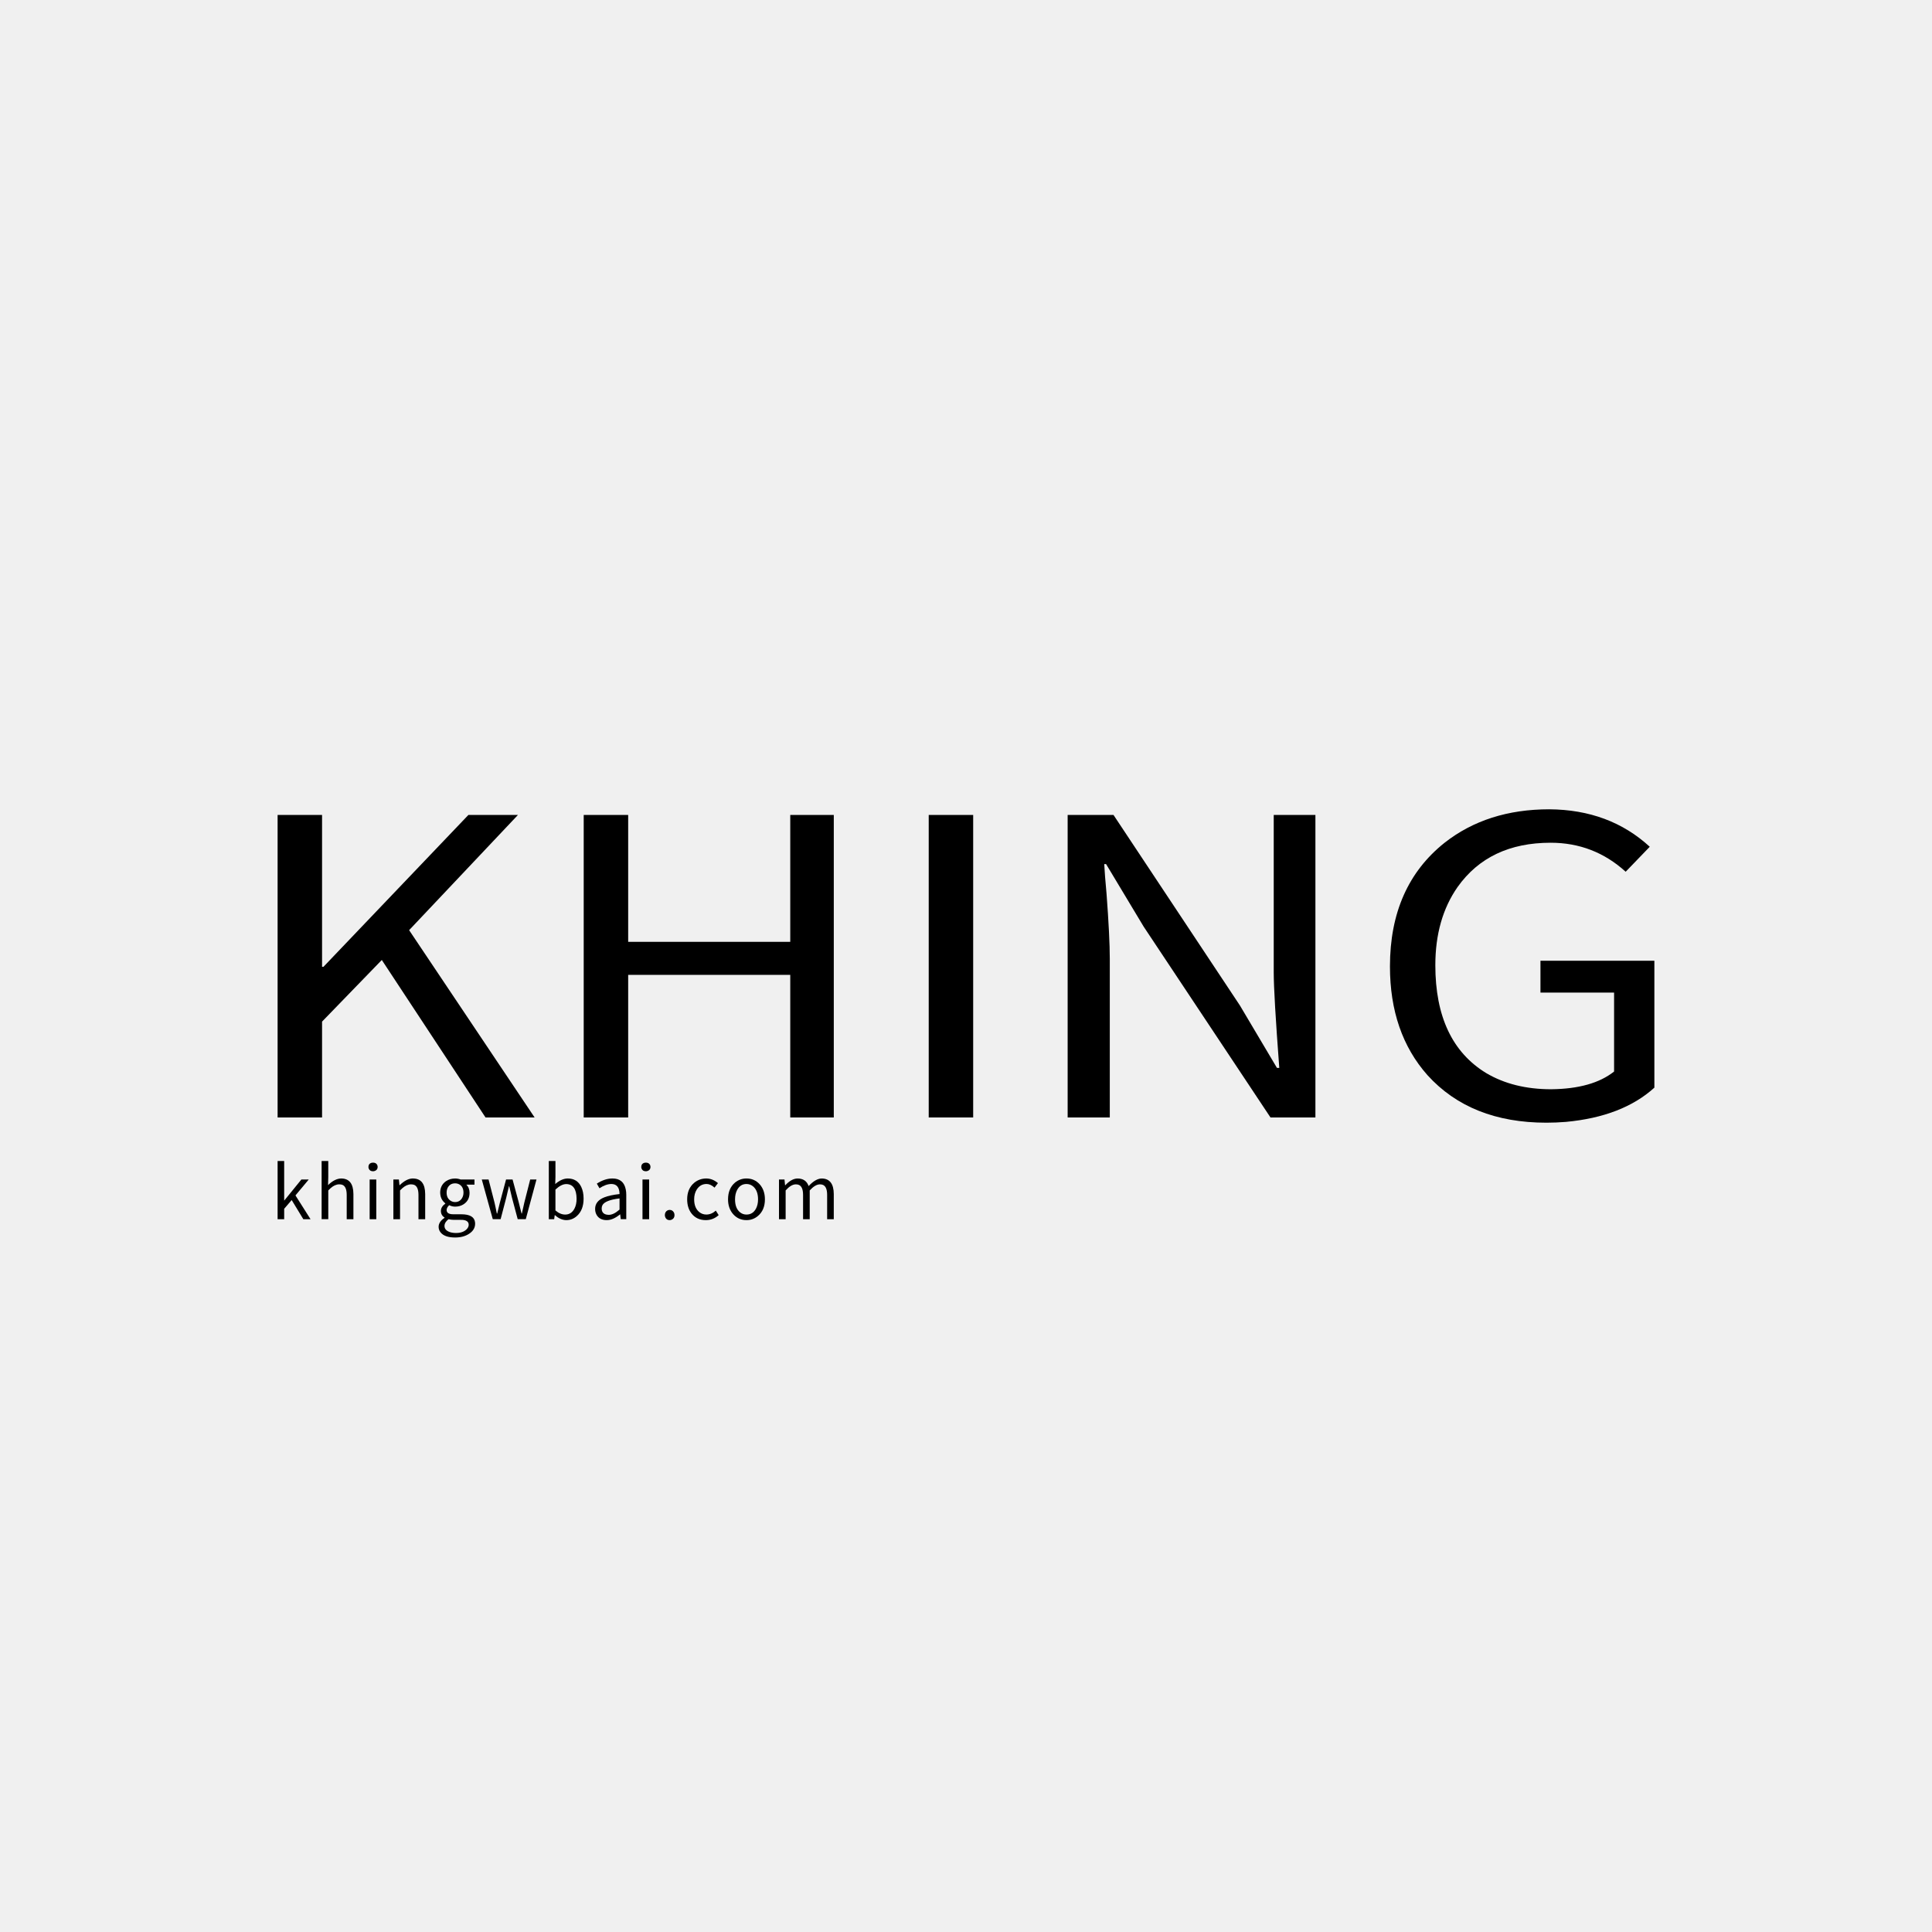
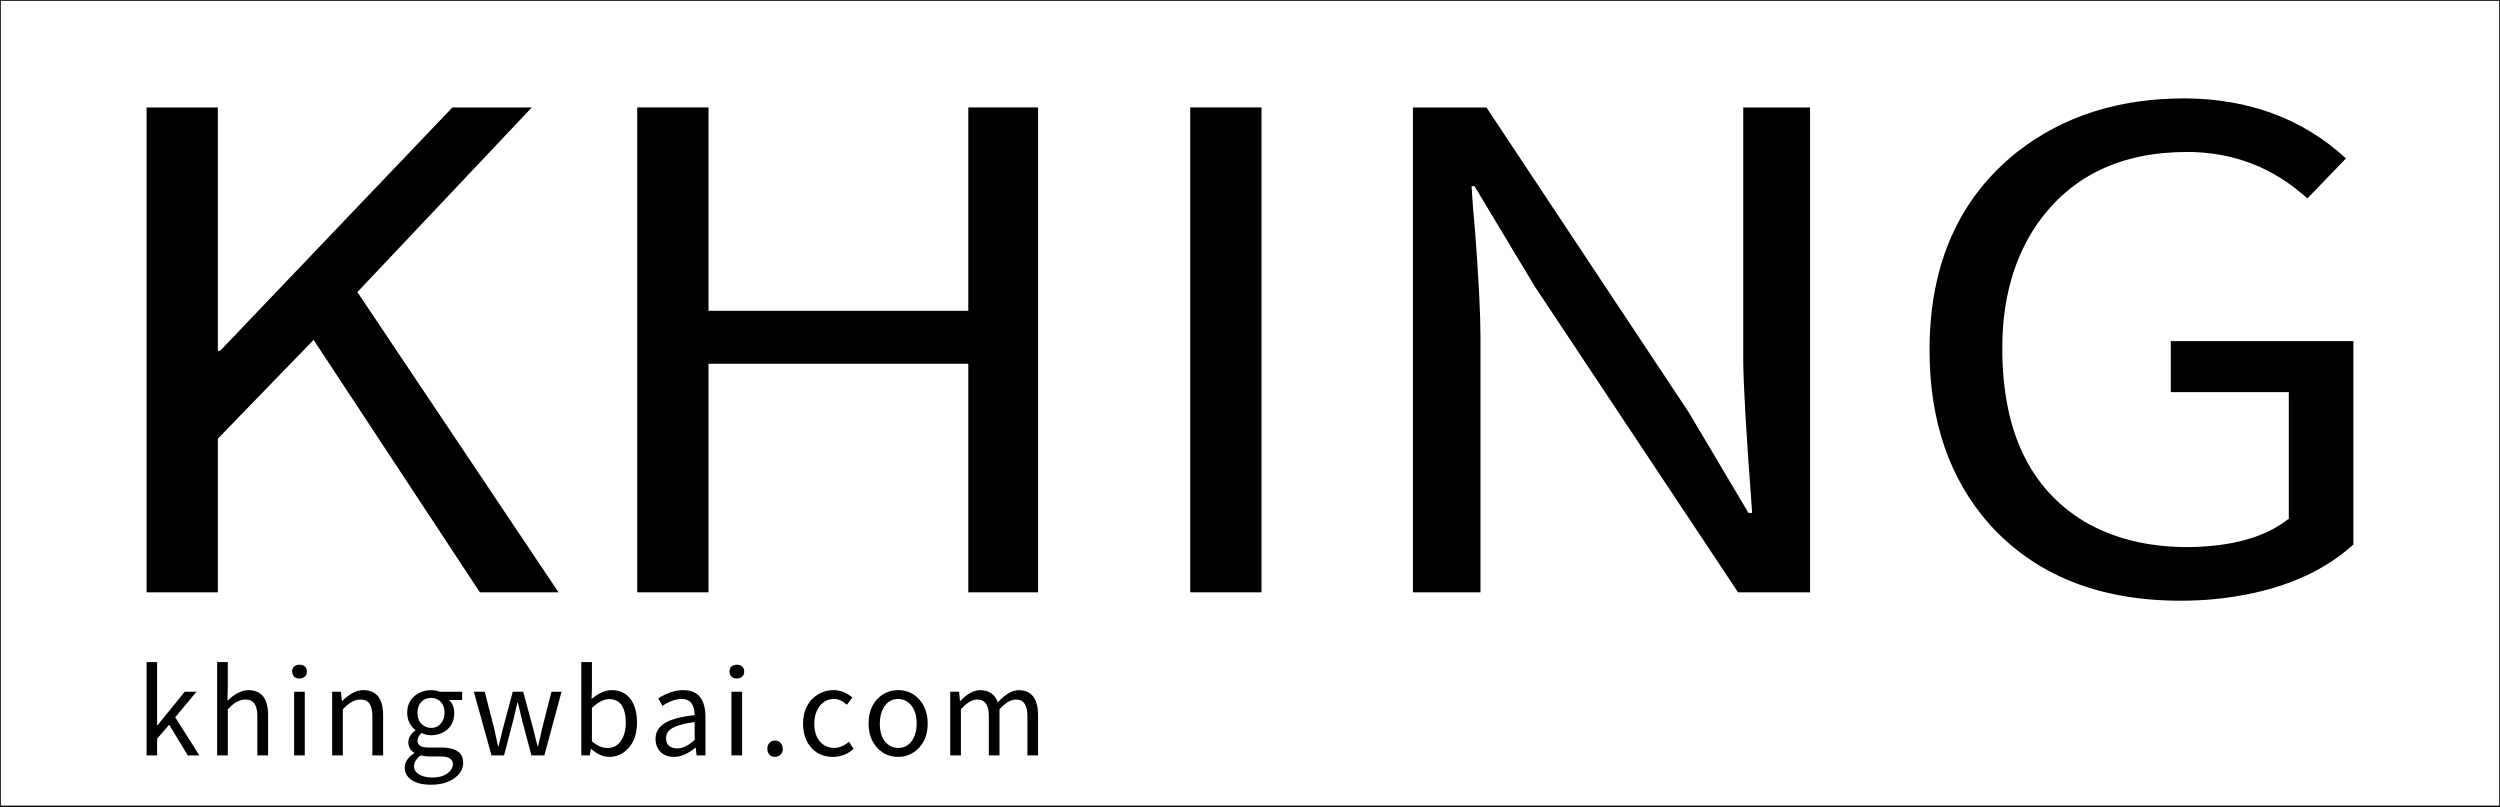
- <svg xmlns="http://www.w3.org/2000/svg" id="_圖層_1" data-name="圖層 1" viewBox="0 0 1920 1920">
+ <svg xmlns="http://www.w3.org/2000/svg" id="_圖層_1" version="1.1" viewBox="0 0 1550 500">
+   <defs>
+     <style>
+       .st0 {
+         fill: #fff;
+         stroke: #000;
+         stroke-miterlimit: 10;
+       }
+     </style>
+   </defs>
+   <rect class="st0" width="1550" height="500" />
  <g>
-     <path d="M275.88,1110.52v-300.63h44.18v150.92h1.38l144.05-150.92h49.24l-108.15,114.49,124.72,186.15h-48.78l-103.09-156.52-59.37,61.25v95.27h-44.18Z" />
-     <path d="M580.09,1110.52v-300.63h44.18v126.1h161.08v-126.1h43.26v300.63h-43.26v-141.71h-161.08v141.71h-44.18Z" />
-     <path d="M922.95,1110.52v-300.63h44.18v300.63h-44.18Z" />
-     <path d="M1061.02,1110.52v-300.63h45.56l125.64,189.35,36.82,62.05h2.3c-3.68-48.84-5.52-80.46-5.52-94.87v-156.52h41.42v300.63h-44.64l-126.1-189.75-37.28-62.05h-1.84c.3,6.4,1.07,16.28,2.3,29.62,2.14,28.56,3.22,50.04,3.22,64.45v157.72h-41.88Z" />
-     <path d="M1536.88,1115.72c-50.33,0-89.75-15.74-118.28-47.24-24.85-28.02-37.28-64.05-37.28-108.08,0-53.1,18.1-94.07,54.31-122.9,28.22-22.15,62.89-33.23,104.01-33.23,39.88.27,73.17,12.68,99.87,37.23l-23.93,24.82c-21.17-19.21-46.02-28.82-74.56-28.82-40.81,0-71.65,14.68-92.51,44.03-14.73,21.09-22.09,46.98-22.09,77.66,0,50.98,16.87,86.74,50.62,107.28,18.1,10.68,39.58,16.01,64.43,16.01,27.3-.26,48.16-6.14,62.59-17.61v-78.46h-73.17v-31.62h113.21v126.1c-21.17,19.21-50.48,30.55-87.9,34.03-6.44.53-12.89.8-19.33.8Z" />
+     <path d="M90.88,367.24V66.61h44.18v150.92h1.38l144.05-150.92h49.24l-108.15,114.49,124.72,186.15h-48.78l-103.09-156.52-59.37,61.25v95.27h-44.18Z" />
+     <path d="M395.09,367.24V66.61h44.18v126.1h161.08v-126.1h43.26v300.63h-43.26v-141.71h-161.08v141.71h-44.18Z" />
+     <path d="M737.95,367.24V66.61h44.18v300.63h-44.18Z" />
+     <path d="M876.02,367.24V66.61h45.56l125.64,189.35,36.82,62.05h2.3c-3.68-48.84-5.52-80.46-5.52-94.87V66.62h41.42v300.63h-44.64l-126.1-189.75-37.28-62.05h-1.84c.3,6.4,1.07,16.28,2.3,29.62,2.14,28.56,3.22,50.04,3.22,64.45v157.72h-41.88Z" />
+     <path d="M1351.88,372.44c-50.33,0-89.75-15.74-118.28-47.24-24.85-28.02-37.28-64.05-37.28-108.08,0-53.1,18.1-94.07,54.31-122.9,28.22-22.15,62.89-33.23,104.01-33.23,39.88.27,73.17,12.68,99.87,37.23l-23.93,24.82c-21.17-19.21-46.02-28.82-74.56-28.82-40.81,0-71.65,14.68-92.51,44.03-14.73,21.09-22.09,46.98-22.09,77.66,0,50.98,16.87,86.74,50.62,107.28,18.1,10.68,39.58,16.01,64.43,16.01,27.3-.26,48.16-6.14,62.59-17.61v-78.46h-73.17v-31.62h113.21v126.1c-21.17,19.21-50.48,30.55-87.9,34.03-6.44.53-12.89.8-19.33.8h.01Z" />
  </g>
  <g>
-     <path d="M275.88,1211.63v-57.86h6.53v39.26h.14l16.97-20.87h7.31l-13.2,15.83,14.98,23.64h-7.17l-11.57-19.03-7.45,8.66v10.37h-6.53Z" />
-     <path d="M319.63,1211.63v-57.86h6.6v15.83l-.21,8.16c4.45-4.35,8.83-6.56,13.13-6.6,8,.1,12.02,5.25,12.07,15.48v24.99h-6.67v-24.14c0-5.63-1.49-8.99-4.47-10.08-.9-.28-1.89-.43-2.98-.43-2.84,0-5.73,1.3-8.66,3.9-.66.62-1.4,1.33-2.2,2.13v28.61h-6.6Z" />
-     <path d="M370.69,1163.99c-2.08,0-3.48-.85-4.19-2.56-.24-.57-.36-1.14-.36-1.7,0-2.13.97-3.5,2.91-4.12.57-.14,1.11-.21,1.63-.21,2.18,0,3.62.88,4.33,2.63.19.57.28,1.14.28,1.7,0,1.89-.9,3.2-2.7,3.9-.62.24-1.25.36-1.92.36ZM367.35,1211.63v-39.47h6.6v39.47h-6.6Z" />
-     <path d="M390.94,1211.63v-39.47h5.47l.57,5.68h.21c4.31-4.21,8.47-6.44,12.5-6.67h.78c8,.1,12.02,5.25,12.07,15.48v24.99h-6.67v-24.14c0-5.63-1.49-8.99-4.47-10.08-.9-.28-1.89-.43-2.98-.43-2.84,0-5.73,1.3-8.66,3.9-.66.62-1.4,1.33-2.2,2.13v28.61h-6.6Z" />
-     <path d="M452.29,1229.81c-6.96,0-11.79-1.7-14.48-5.11-1.28-1.61-1.92-3.46-1.92-5.54.05-3.36,2.01-6.32,5.89-8.87v-.35c-2.37-1.42-3.57-3.57-3.62-6.46,0-2.74,1.4-5.14,4.19-7.17.09-.05.17-.09.21-.14v-.28c-3.08-2.46-4.76-5.63-5.04-9.51-.05-.43-.07-.8-.07-1.14,0-4.92,1.94-8.73,5.82-11.43,2.65-1.75,5.66-2.63,9.02-2.63,1.85,0,3.67.33,5.47.99h13.77v5.11h-8.09c2.13,2.08,3.2,4.78,3.2,8.09,0,5.02-1.94,8.8-5.82,11.36-2.46,1.61-5.3,2.41-8.52,2.41-1.99,0-3.95-.47-5.89-1.42-1.66,1.51-2.51,3.1-2.56,4.76,0,2.51,1.73,3.9,5.18,4.19.57.05,1.14.07,1.7.07h7.74c8.52,0,13.06,2.7,13.63,8.09.05.43.07.85.07,1.28,0,4.02-1.96,7.34-5.89,9.94-3.74,2.51-8.4,3.76-13.99,3.76ZM453.22,1225.33c4.64,0,8.19-1.28,10.65-3.83,1.28-1.37,1.92-2.82,1.92-4.33,0-2.84-1.94-4.45-5.82-4.83-.71-.05-1.47-.07-2.27-.07h-6.82c-1.66,0-3.36-.21-5.11-.64-2.65,1.99-4,4.21-4.05,6.67,0,2.84,1.75,4.87,5.25,6.11,1.8.62,3.88.92,6.25.92ZM452.29,1194.59c2.98,0,5.25-1.28,6.82-3.83.99-1.61,1.49-3.45,1.49-5.54,0-3.93-1.42-6.67-4.26-8.24-1.23-.66-2.58-.99-4.05-.99-3.27,0-5.68,1.37-7.24,4.12-.81,1.47-1.21,3.17-1.21,5.11,0,3.74,1.37,6.46,4.12,8.16,1.32.81,2.77,1.21,4.33,1.21Z" />
-     <path d="M489.72,1211.63l-10.93-39.47h6.74l5.89,22.86c.19.99.52,2.48.99,4.47.61,2.89,1.06,5.07,1.35,6.53h.35c1.09-4.59,1.99-8.26,2.7-11l6.11-22.86h6.46l6.18,22.86c.38,1.51.92,3.72,1.63,6.6.52,1.99.9,3.46,1.14,4.4h.28c.38-1.56.9-3.86,1.56-6.89.43-1.85.73-3.22.92-4.12l5.82-22.86h6.25l-10.65,39.47h-8.02l-5.68-21.3c-.33-1.18-1.23-4.97-2.7-11.36h-.36c-.99,4.54-1.89,8.38-2.7,11.5l-5.54,21.16h-7.81Z" />
-     <path d="M562.79,1212.55c-3.93-.05-7.69-1.7-11.29-4.97h-.21l-.57,4.05h-5.32v-57.86h6.6v15.83l-.21,7.1c4.21-3.64,8.33-5.49,12.35-5.54,6.39,0,10.91,2.84,13.56,8.52,1.51,3.22,2.27,7.05,2.27,11.5,0,7.57-2.25,13.35-6.74,17.32-3.03,2.7-6.51,4.05-10.44,4.05ZM561.72,1207.02c4.02,0,7.08-1.96,9.16-5.89,1.42-2.7,2.13-5.96,2.13-9.8-.1-9.7-3.55-14.58-10.37-14.62-3.27.05-6.82,1.87-10.65,5.47v20.73c3.12,2.74,6.37,4.12,9.73,4.12Z" />
-     <path d="M602.99,1212.55c-4.54,0-7.83-1.61-9.87-4.83-1.14-1.85-1.7-3.95-1.7-6.32,0-5.25,3.05-9.09,9.16-11.5,3.69-1.47,8.73-2.56,15.12-3.27-.1-6.63-2.79-9.96-8.09-10.01-3.74.05-7.69,1.47-11.86,4.26l-2.63-4.61c5.3-3.41,10.48-5.11,15.55-5.11,7.38,0,11.79,3.64,13.21,10.93.33,1.61.5,3.36.5,5.25v24.28h-5.47l-.57-4.76h-.21c-4.59,3.79-8.97,5.68-13.13,5.68ZM604.9,1207.3c3.12,0,6.46-1.54,10.01-4.61.28-.24.54-.45.78-.64v-11.07c-9.65,1.18-15.33,3.46-17.04,6.81-.47.95-.71,1.99-.71,3.12,0,3.46,1.63,5.51,4.9,6.18.66.14,1.35.21,2.06.21Z" />
-     <path d="M641.83,1163.99c-2.08,0-3.48-.85-4.19-2.56-.24-.57-.36-1.14-.36-1.7,0-2.13.97-3.5,2.91-4.12.57-.14,1.11-.21,1.63-.21,2.18,0,3.62.88,4.33,2.63.19.57.28,1.14.28,1.7,0,1.89-.9,3.2-2.7,3.9-.62.24-1.25.36-1.92.36ZM638.5,1211.63v-39.47h6.6v39.47h-6.6Z" />
-     <path d="M665.49,1212.55c-2.04,0-3.46-.9-4.26-2.7-.33-.71-.5-1.47-.5-2.27,0-2.18.88-3.74,2.63-4.69.71-.33,1.42-.5,2.13-.5,1.89,0,3.31.88,4.26,2.63.38.81.57,1.66.57,2.56,0,2.18-.95,3.69-2.84,4.54-.66.28-1.33.43-1.99.43Z" />
-     <path d="M701.43,1212.55c-6.01,0-10.74-2.2-14.2-6.6-2.89-3.74-4.33-8.42-4.33-14.06,0-7.1,2.37-12.61,7.1-16.54,3.45-2.79,7.45-4.19,12-4.19,4.16.05,8,1.59,11.5,4.61l-3.41,4.47c-2.7-2.41-5.32-3.62-7.88-3.62-4.17,0-7.43,1.85-9.8,5.54-1.7,2.74-2.56,5.99-2.56,9.73,0,5.77,1.75,10.03,5.25,12.78,1.99,1.56,4.31,2.34,6.96,2.34,3.36-.05,6.46-1.35,9.3-3.9l2.84,4.47c-3.65,3.31-7.9,4.97-12.78,4.97Z" />
-     <path d="M741.84,1212.55c-5.3,0-9.7-1.96-13.21-5.89-3.41-3.88-5.11-8.8-5.11-14.77,0-7.19,2.32-12.75,6.96-16.68,3.31-2.7,7.1-4.05,11.36-4.05,5.35,0,9.77,1.99,13.28,5.96,3.36,3.88,5.04,8.8,5.04,14.77,0,7.15-2.32,12.66-6.96,16.54-3.27,2.75-7.05,4.12-11.36,4.12ZM741.84,1207.02c4.16,0,7.31-1.96,9.44-5.89,1.37-2.6,2.06-5.68,2.06-9.23,0-5.82-1.66-10.13-4.97-12.92-1.89-1.56-4.07-2.34-6.53-2.34-4.12,0-7.22,1.99-9.3,5.96-1.37,2.6-2.06,5.7-2.06,9.3,0,6.01,1.7,10.34,5.11,12.99,1.8,1.42,3.88,2.13,6.25,2.13Z" />
-     <path d="M774.15,1211.63v-39.47h5.47l.57,5.75h.21c4.12-4.45,8.21-6.7,12.28-6.74,5.54.05,9.18,2.56,10.93,7.53,4.64-4.97,8.97-7.48,12.99-7.53,7.95.1,11.95,5.25,12,15.48v24.99h-6.6v-24.14c0-5.92-1.63-9.32-4.9-10.22-.76-.19-1.56-.28-2.41-.28-3.03.05-6.37,2.06-10.01,6.03v28.61h-6.6v-24.14c0-5.92-1.63-9.32-4.9-10.22-.76-.19-1.56-.28-2.41-.28-3.12.05-6.46,2.06-10.01,6.03v28.61h-6.6Z" />
+     <path d="M90.88,468.35v-57.86h6.53v39.26h.14l16.97-20.87h7.31l-13.2,15.83,14.98,23.64h-7.17l-11.57-19.03-7.45,8.66v10.37h-6.54Z" />
+     <path d="M134.63,468.35v-57.86h6.6v15.83l-.21,8.16c4.45-4.35,8.83-6.56,13.13-6.6,8,.1,12.02,5.25,12.07,15.48v24.99h-6.67v-24.14c0-5.63-1.49-8.99-4.47-10.08-.9-.28-1.89-.43-2.98-.43-2.84,0-5.73,1.3-8.66,3.9-.66.62-1.4,1.33-2.2,2.13v28.61h-6.61Z" />
+     <path d="M185.69,420.71c-2.08,0-3.48-.85-4.19-2.56-.24-.57-.36-1.14-.36-1.7,0-2.13.97-3.5,2.91-4.12.57-.14,1.11-.21,1.63-.21,2.18,0,3.62.88,4.33,2.63.19.57.28,1.14.28,1.7,0,1.89-.9,3.2-2.7,3.9-.62.24-1.25.36-1.92.36h.02ZM182.35,468.35v-39.47h6.6v39.47h-6.6Z" />
+     <path d="M205.94,468.35v-39.47h5.47l.57,5.68h.21c4.31-4.21,8.47-6.44,12.5-6.67h.78c8,.1,12.02,5.25,12.07,15.48v24.99h-6.67v-24.14c0-5.63-1.49-8.99-4.47-10.08-.9-.28-1.89-.43-2.98-.43-2.84,0-5.73,1.3-8.66,3.9-.66.62-1.4,1.33-2.2,2.13v28.61h-6.62Z" />
+     <path d="M267.29,486.53c-6.96,0-11.79-1.7-14.48-5.11-1.28-1.61-1.92-3.46-1.92-5.54.05-3.36,2.01-6.32,5.89-8.87v-.35c-2.37-1.42-3.57-3.57-3.62-6.46,0-2.74,1.4-5.14,4.19-7.17.09-.05.17-.09.21-.14v-.28c-3.08-2.46-4.76-5.63-5.04-9.51-.05-.43-.07-.8-.07-1.14,0-4.92,1.94-8.73,5.82-11.43,2.65-1.75,5.66-2.63,9.02-2.63,1.85,0,3.67.33,5.47.99h13.77v5.11h-8.09c2.13,2.08,3.2,4.78,3.2,8.09,0,5.02-1.94,8.8-5.82,11.36-2.46,1.61-5.3,2.41-8.52,2.41-1.99,0-3.95-.47-5.89-1.42-1.66,1.51-2.51,3.1-2.56,4.76,0,2.51,1.73,3.9,5.18,4.19.57.05,1.14.07,1.7.07h7.74c8.52,0,13.06,2.7,13.63,8.09.05.43.07.85.07,1.28,0,4.02-1.96,7.34-5.89,9.94-3.74,2.51-8.4,3.76-13.99,3.76h0ZM268.22,482.05c4.64,0,8.19-1.28,10.65-3.83,1.28-1.37,1.92-2.82,1.92-4.33,0-2.84-1.94-4.45-5.82-4.83-.71-.05-1.47-.07-2.27-.07h-6.82c-1.66,0-3.36-.21-5.11-.64-2.65,1.99-4,4.21-4.05,6.67,0,2.84,1.75,4.87,5.25,6.11,1.8.62,3.88.92,6.25.92h0ZM267.29,451.31c2.98,0,5.25-1.28,6.82-3.83.99-1.61,1.49-3.45,1.49-5.54,0-3.93-1.42-6.67-4.26-8.24-1.23-.66-2.58-.99-4.05-.99-3.27,0-5.68,1.37-7.24,4.12-.81,1.47-1.21,3.17-1.21,5.11,0,3.74,1.37,6.46,4.12,8.16,1.32.81,2.77,1.21,4.33,1.21Z" />
+     <path d="M304.72,468.35l-10.93-39.47h6.74l5.89,22.86c.19.99.52,2.48.99,4.47.61,2.89,1.06,5.07,1.35,6.53h.35c1.09-4.59,1.99-8.26,2.7-11l6.11-22.86h6.46l6.18,22.86c.38,1.51.92,3.72,1.63,6.6.52,1.99.9,3.46,1.14,4.4h.28c.38-1.56.9-3.86,1.56-6.89.43-1.85.73-3.22.92-4.12l5.82-22.86h6.25l-10.65,39.47h-8.02l-5.68-21.3c-.33-1.18-1.23-4.97-2.7-11.36h-.36c-.99,4.54-1.89,8.38-2.7,11.5l-5.54,21.16h-7.81.02Z" />
+     <path d="M377.79,469.27c-3.93-.05-7.69-1.7-11.29-4.97h-.21l-.57,4.05h-5.32v-57.86h6.6v15.83l-.21,7.1c4.21-3.64,8.33-5.49,12.35-5.54,6.39,0,10.91,2.84,13.56,8.52,1.51,3.22,2.27,7.05,2.27,11.5,0,7.57-2.25,13.35-6.74,17.32-3.03,2.7-6.51,4.05-10.44,4.05h0ZM376.72,463.74c4.02,0,7.08-1.96,9.16-5.89,1.42-2.7,2.13-5.96,2.13-9.8-.1-9.7-3.55-14.58-10.37-14.62-3.27.05-6.82,1.87-10.65,5.47v20.73c3.12,2.74,6.37,4.12,9.73,4.12h0Z" />
+     <path d="M417.99,469.27c-4.54,0-7.83-1.61-9.87-4.83-1.14-1.85-1.7-3.95-1.7-6.32,0-5.25,3.05-9.09,9.16-11.5,3.69-1.47,8.73-2.56,15.12-3.27-.1-6.63-2.79-9.96-8.09-10.01-3.74.05-7.69,1.47-11.86,4.26l-2.63-4.61c5.3-3.41,10.48-5.11,15.55-5.11,7.38,0,11.79,3.64,13.21,10.93.33,1.61.5,3.36.5,5.25v24.28h-5.47l-.57-4.76h-.21c-4.59,3.79-8.97,5.68-13.13,5.68h0ZM419.9,464.02c3.12,0,6.46-1.54,10.01-4.61.28-.24.54-.45.78-.64v-11.07c-9.65,1.18-15.33,3.46-17.04,6.81-.47.95-.71,1.99-.71,3.12,0,3.46,1.63,5.51,4.9,6.18.66.14,1.35.21,2.06.21h0Z" />
+     <path d="M456.83,420.71c-2.08,0-3.48-.85-4.19-2.56-.24-.57-.36-1.14-.36-1.7,0-2.13.97-3.5,2.91-4.12.57-.14,1.11-.21,1.63-.21,2.18,0,3.62.88,4.33,2.63.19.57.28,1.14.28,1.7,0,1.89-.9,3.2-2.7,3.9-.62.24-1.25.36-1.92.36h.02ZM453.5,468.35v-39.47h6.6v39.47h-6.6Z" />
+     <path d="M480.49,469.27c-2.04,0-3.46-.9-4.26-2.7-.33-.71-.5-1.47-.5-2.27,0-2.18.88-3.74,2.63-4.69.71-.33,1.42-.5,2.13-.5,1.89,0,3.31.88,4.26,2.63.38.81.57,1.66.57,2.56,0,2.18-.95,3.69-2.84,4.54-.66.28-1.33.43-1.99.43h0Z" />
+     <path d="M516.43,469.27c-6.01,0-10.74-2.2-14.2-6.6-2.89-3.74-4.33-8.42-4.33-14.06,0-7.1,2.37-12.61,7.1-16.54,3.45-2.79,7.45-4.19,12-4.19,4.16.05,8,1.59,11.5,4.61l-3.41,4.47c-2.7-2.41-5.32-3.62-7.88-3.62-4.17,0-7.43,1.85-9.8,5.54-1.7,2.74-2.56,5.99-2.56,9.73,0,5.77,1.75,10.03,5.25,12.78,1.99,1.56,4.31,2.34,6.96,2.34,3.36-.05,6.46-1.35,9.3-3.9l2.84,4.47c-3.65,3.31-7.9,4.97-12.78,4.97h.01Z" />
+     <path d="M556.84,469.27c-5.3,0-9.7-1.96-13.21-5.89-3.41-3.88-5.11-8.8-5.11-14.77,0-7.19,2.32-12.75,6.96-16.68,3.31-2.7,7.1-4.05,11.36-4.05,5.35,0,9.77,1.99,13.28,5.96,3.36,3.88,5.04,8.8,5.04,14.77,0,7.15-2.32,12.66-6.96,16.54-3.27,2.75-7.05,4.12-11.36,4.12h0ZM556.84,463.74c4.16,0,7.31-1.96,9.44-5.89,1.37-2.6,2.06-5.68,2.06-9.23,0-5.82-1.66-10.13-4.97-12.92-1.89-1.56-4.07-2.34-6.53-2.34-4.12,0-7.22,1.99-9.3,5.96-1.37,2.6-2.06,5.7-2.06,9.3,0,6.01,1.7,10.34,5.11,12.99,1.8,1.42,3.88,2.13,6.25,2.13Z" />
+     <path d="M589.15,468.35v-39.47h5.47l.57,5.75h.21c4.12-4.45,8.21-6.7,12.28-6.74,5.54.05,9.18,2.56,10.93,7.53,4.64-4.97,8.97-7.48,12.99-7.53,7.95.1,11.95,5.25,12,15.48v24.99h-6.6v-24.14c0-5.92-1.63-9.32-4.9-10.22-.76-.19-1.56-.28-2.41-.28-3.03.05-6.37,2.06-10.01,6.03v28.61h-6.6v-24.14c0-5.92-1.63-9.32-4.9-10.22-.76-.19-1.56-.28-2.41-.28-3.12.05-6.46,2.06-10.01,6.03v28.61h-6.61Z" />
  </g>
</svg>
